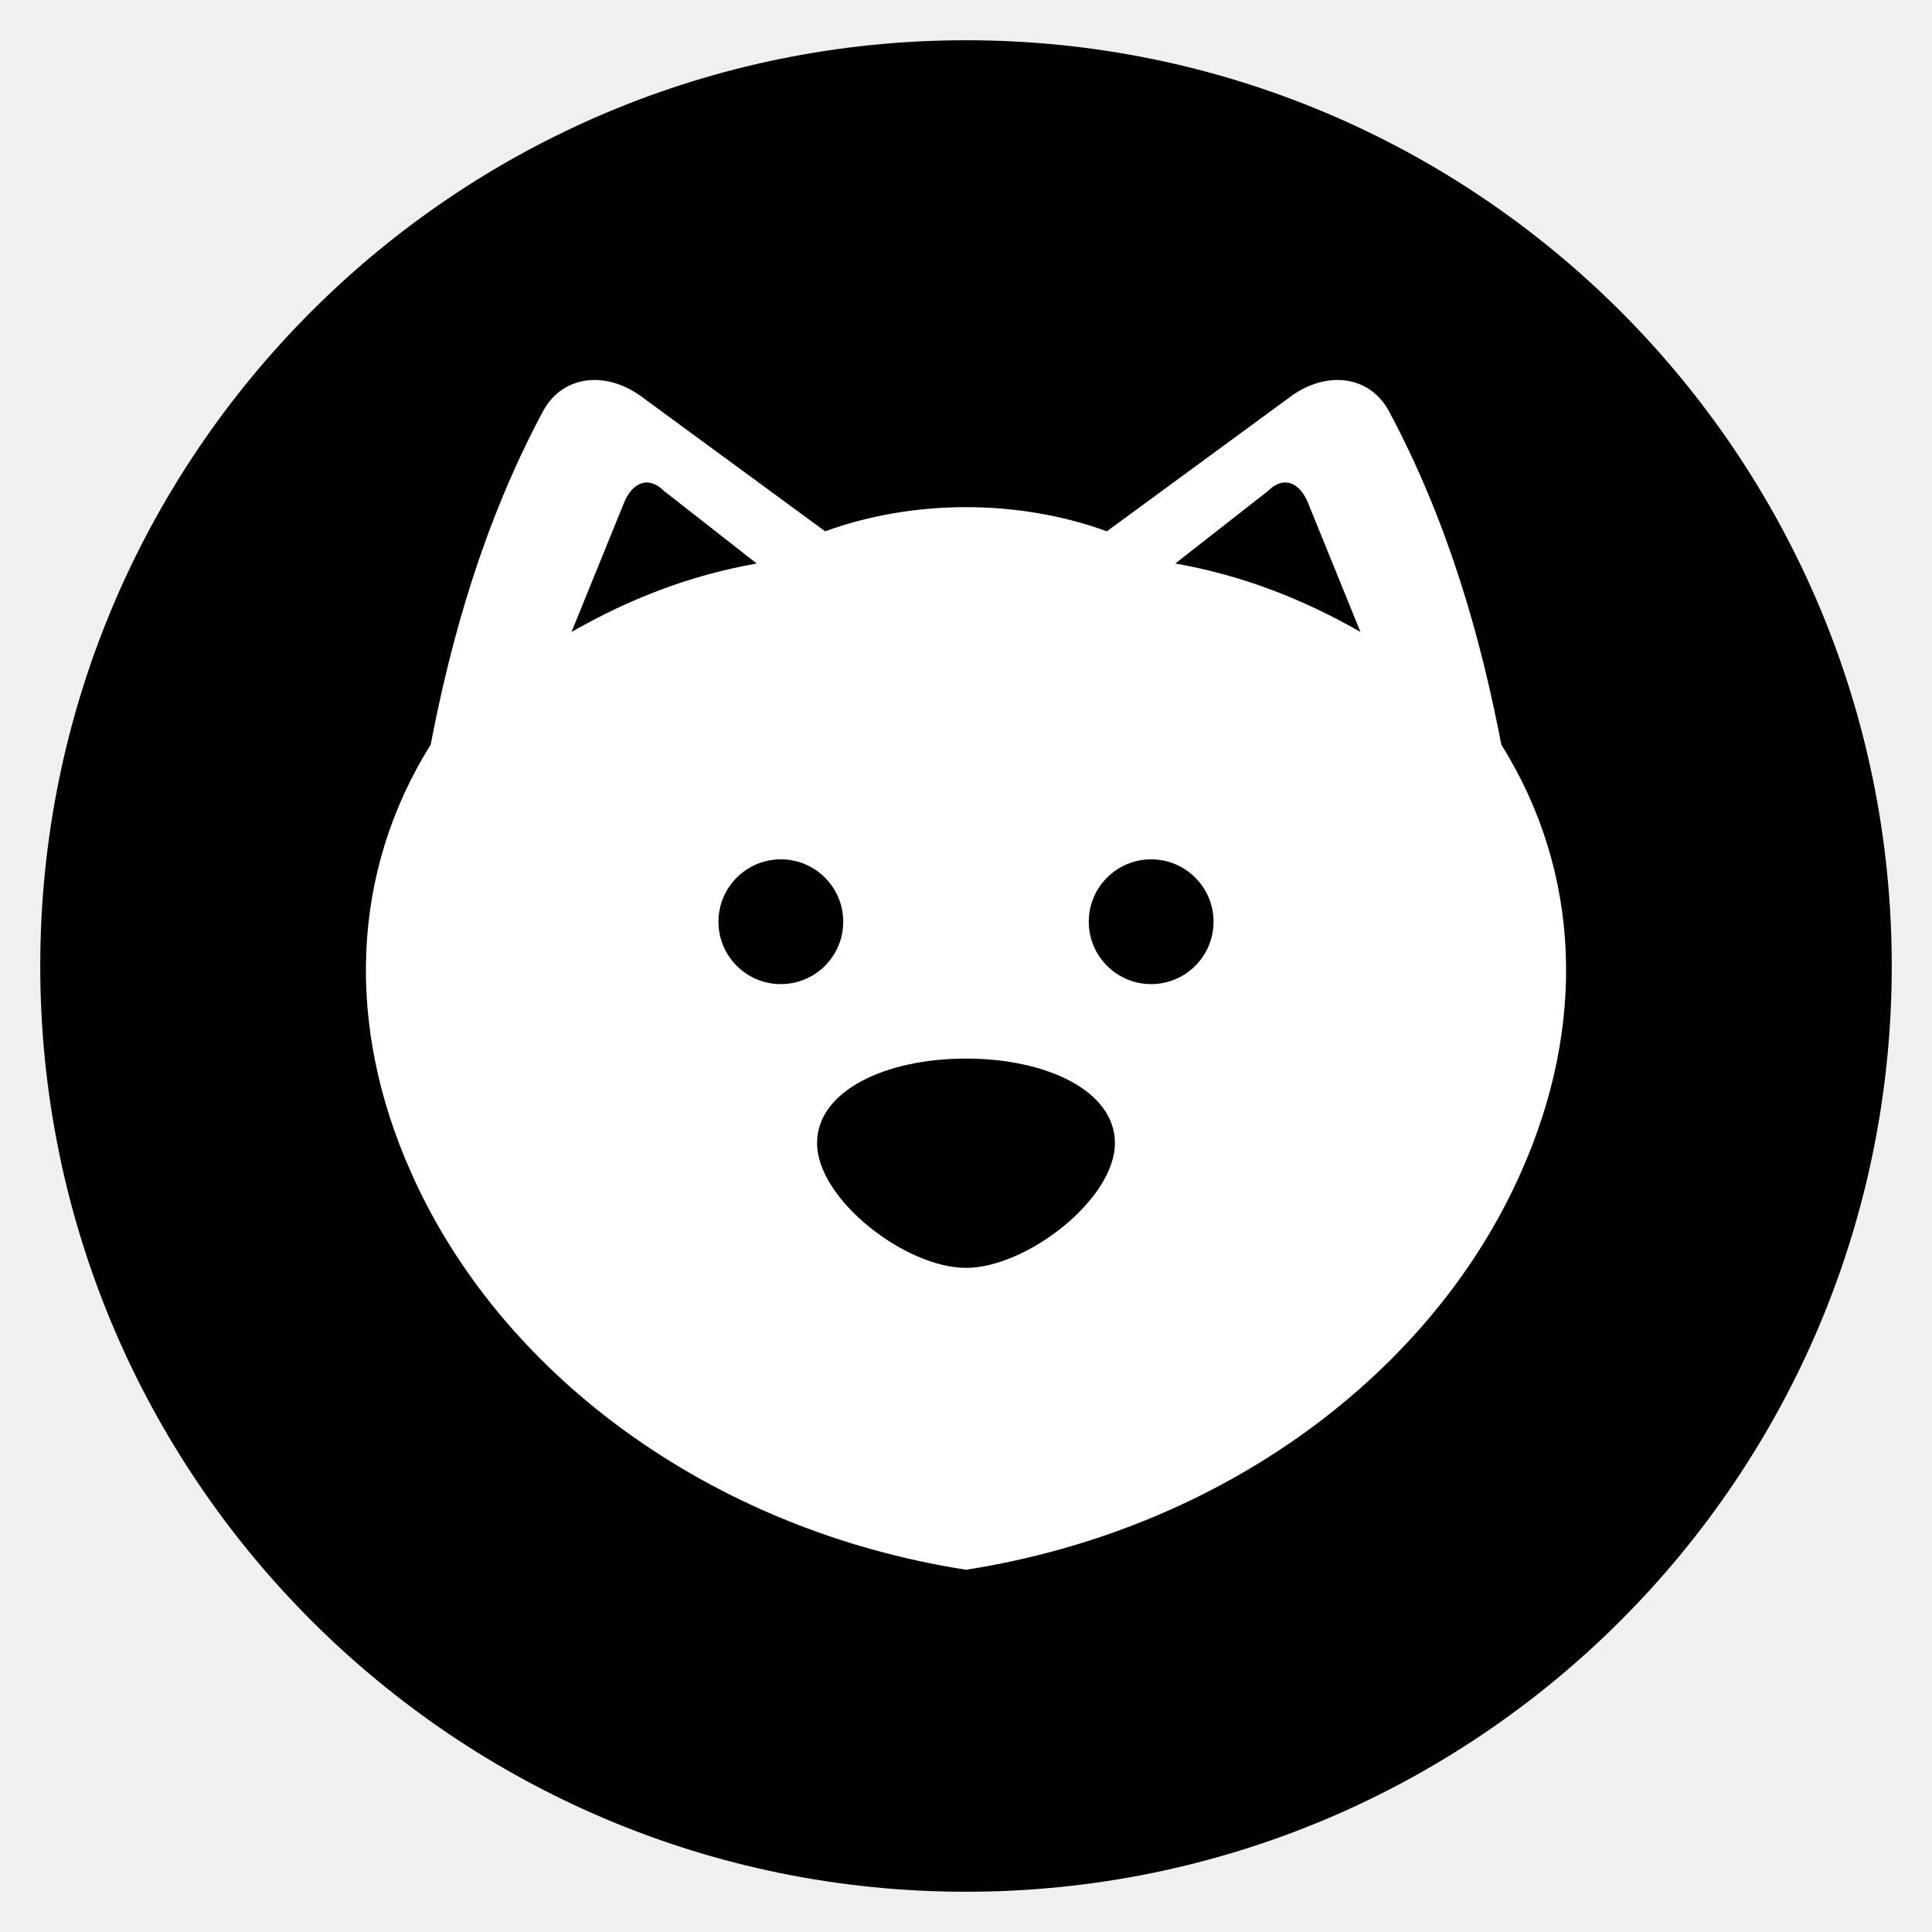
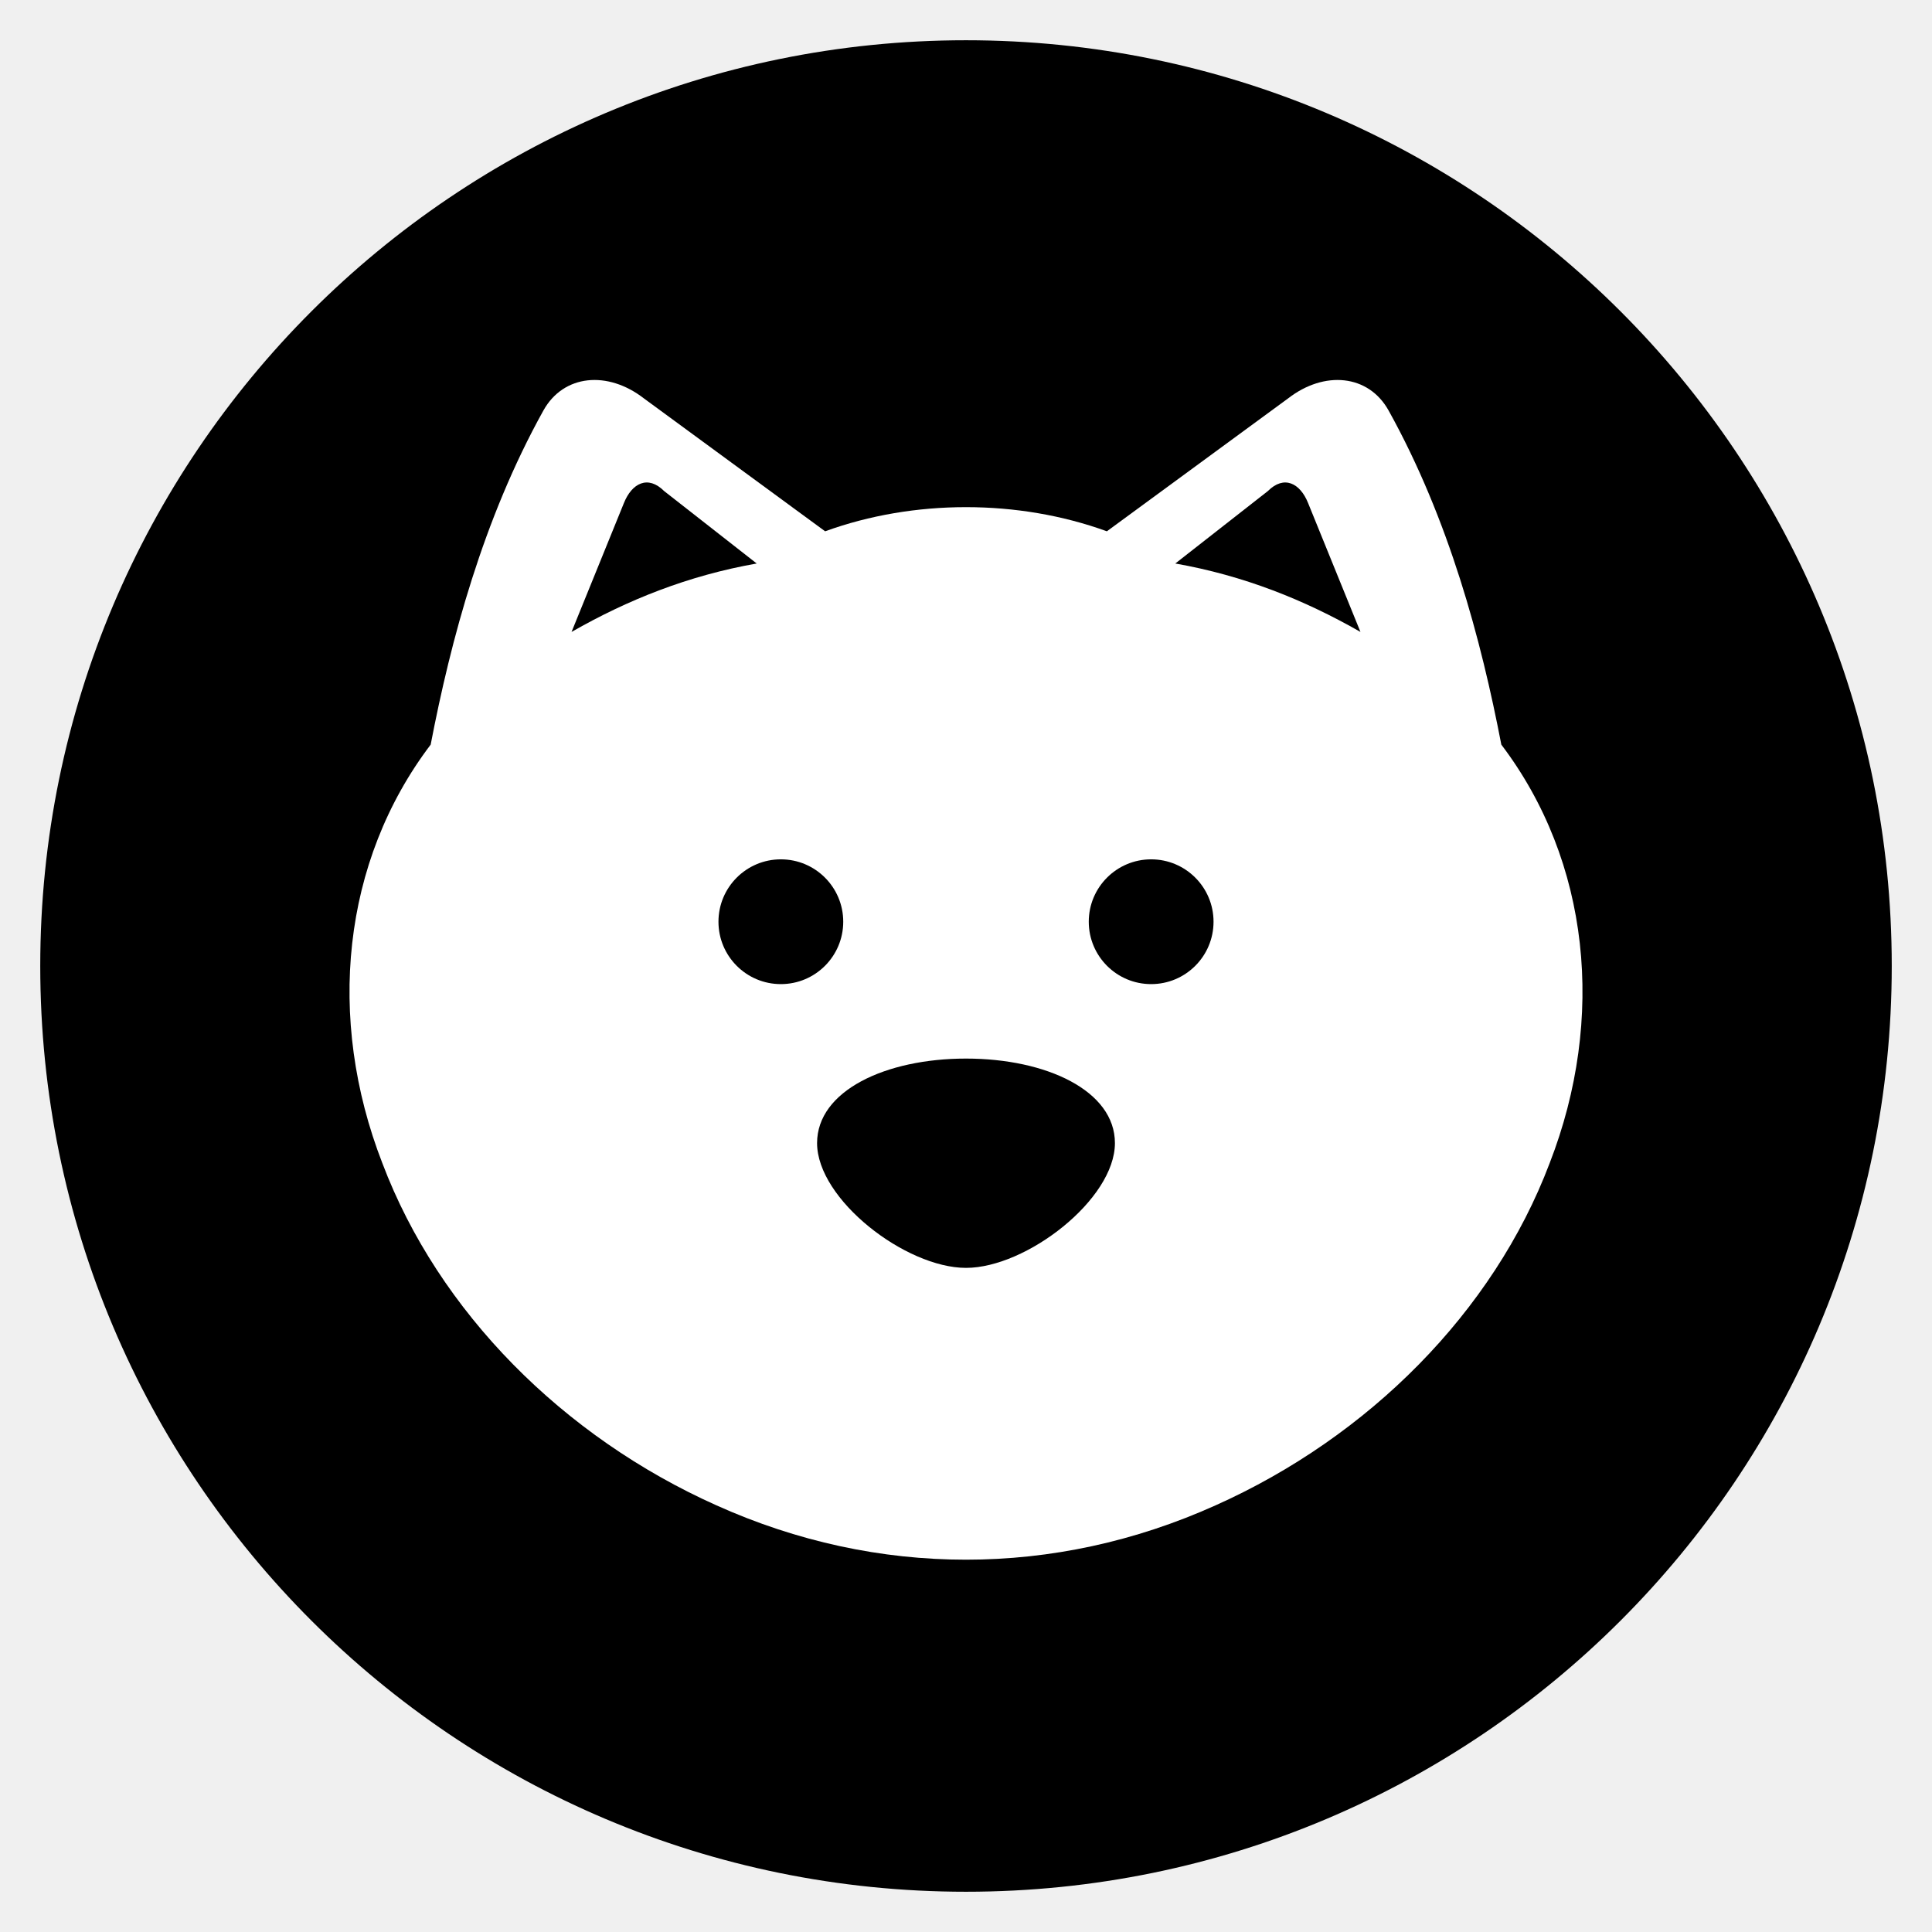
<svg xmlns="http://www.w3.org/2000/svg" width="512" height="512" viewBox="0 0 48 48" fill="none">
  <circle cx="24" cy="24" r="23" fill="#000" />
-   <path d="M10.7 18.5c.5-2.6 1.3-5.5 2.8-8.3.5-.9 1.6-1 2.5-.3l4.5 3.3c2.2-.8 4.8-.8 7 0L32 9.9c.9-.7 2-.6 2.5.3 1.5 2.8 2.3 5.7 2.8 8.3 2 3.2 2.1 7 .5 10.6-2.2 5-7.4 8.9-13.8 9.9-6.4-1-11.6-4.9-13.8-9.9-1.6-3.6-1.5-7.4.5-10.6Z" fill="#fff" />
+   <path d="M10.7 18.5c.5-2.6 1.3-5.6 2.8-8.3.5-.9 1.6-1 2.5-.3l4.5 3.3c2.2-.8 4.8-.8 7 0L32 9.9c.9-.7 2-.6 2.5.3 1.5 2.7 2.3 5.7 2.8 8.3 2.2 2.9 2.6 6.8 1.2 10.4-1.4 3.7-4.5 6.8-8.3 8.5-4 1.8-8.4 1.8-12.4 0-3.8-1.7-6.9-4.8-8.3-8.5-1.4-3.6-1-7.5 1.2-10.4Z" fill="#fff" />
  <path d="m14.2 15.7 1.3-3.2c.2-.5.6-.7 1-.3l2.3 1.8c-1.7.3-3.2.9-4.6 1.7Zm19.6 0-1.3-3.2c-.2-.5-.6-.7-1-.3L29.2 14c1.7.3 3.2.9 4.6 1.7Z" fill="#000" />
  <circle cx="19.4" cy="22.9" r="1.55" fill="#000" />
  <circle cx="28.6" cy="22.9" r="1.55" fill="#000" />
  <path d="M20.3 28.4c0-1.3 1.7-2.1 3.7-2.1s3.7.8 3.7 2.1c0 1.4-2.2 3.1-3.7 3.1s-3.7-1.7-3.7-3.1Z" fill="#000" />
</svg>
